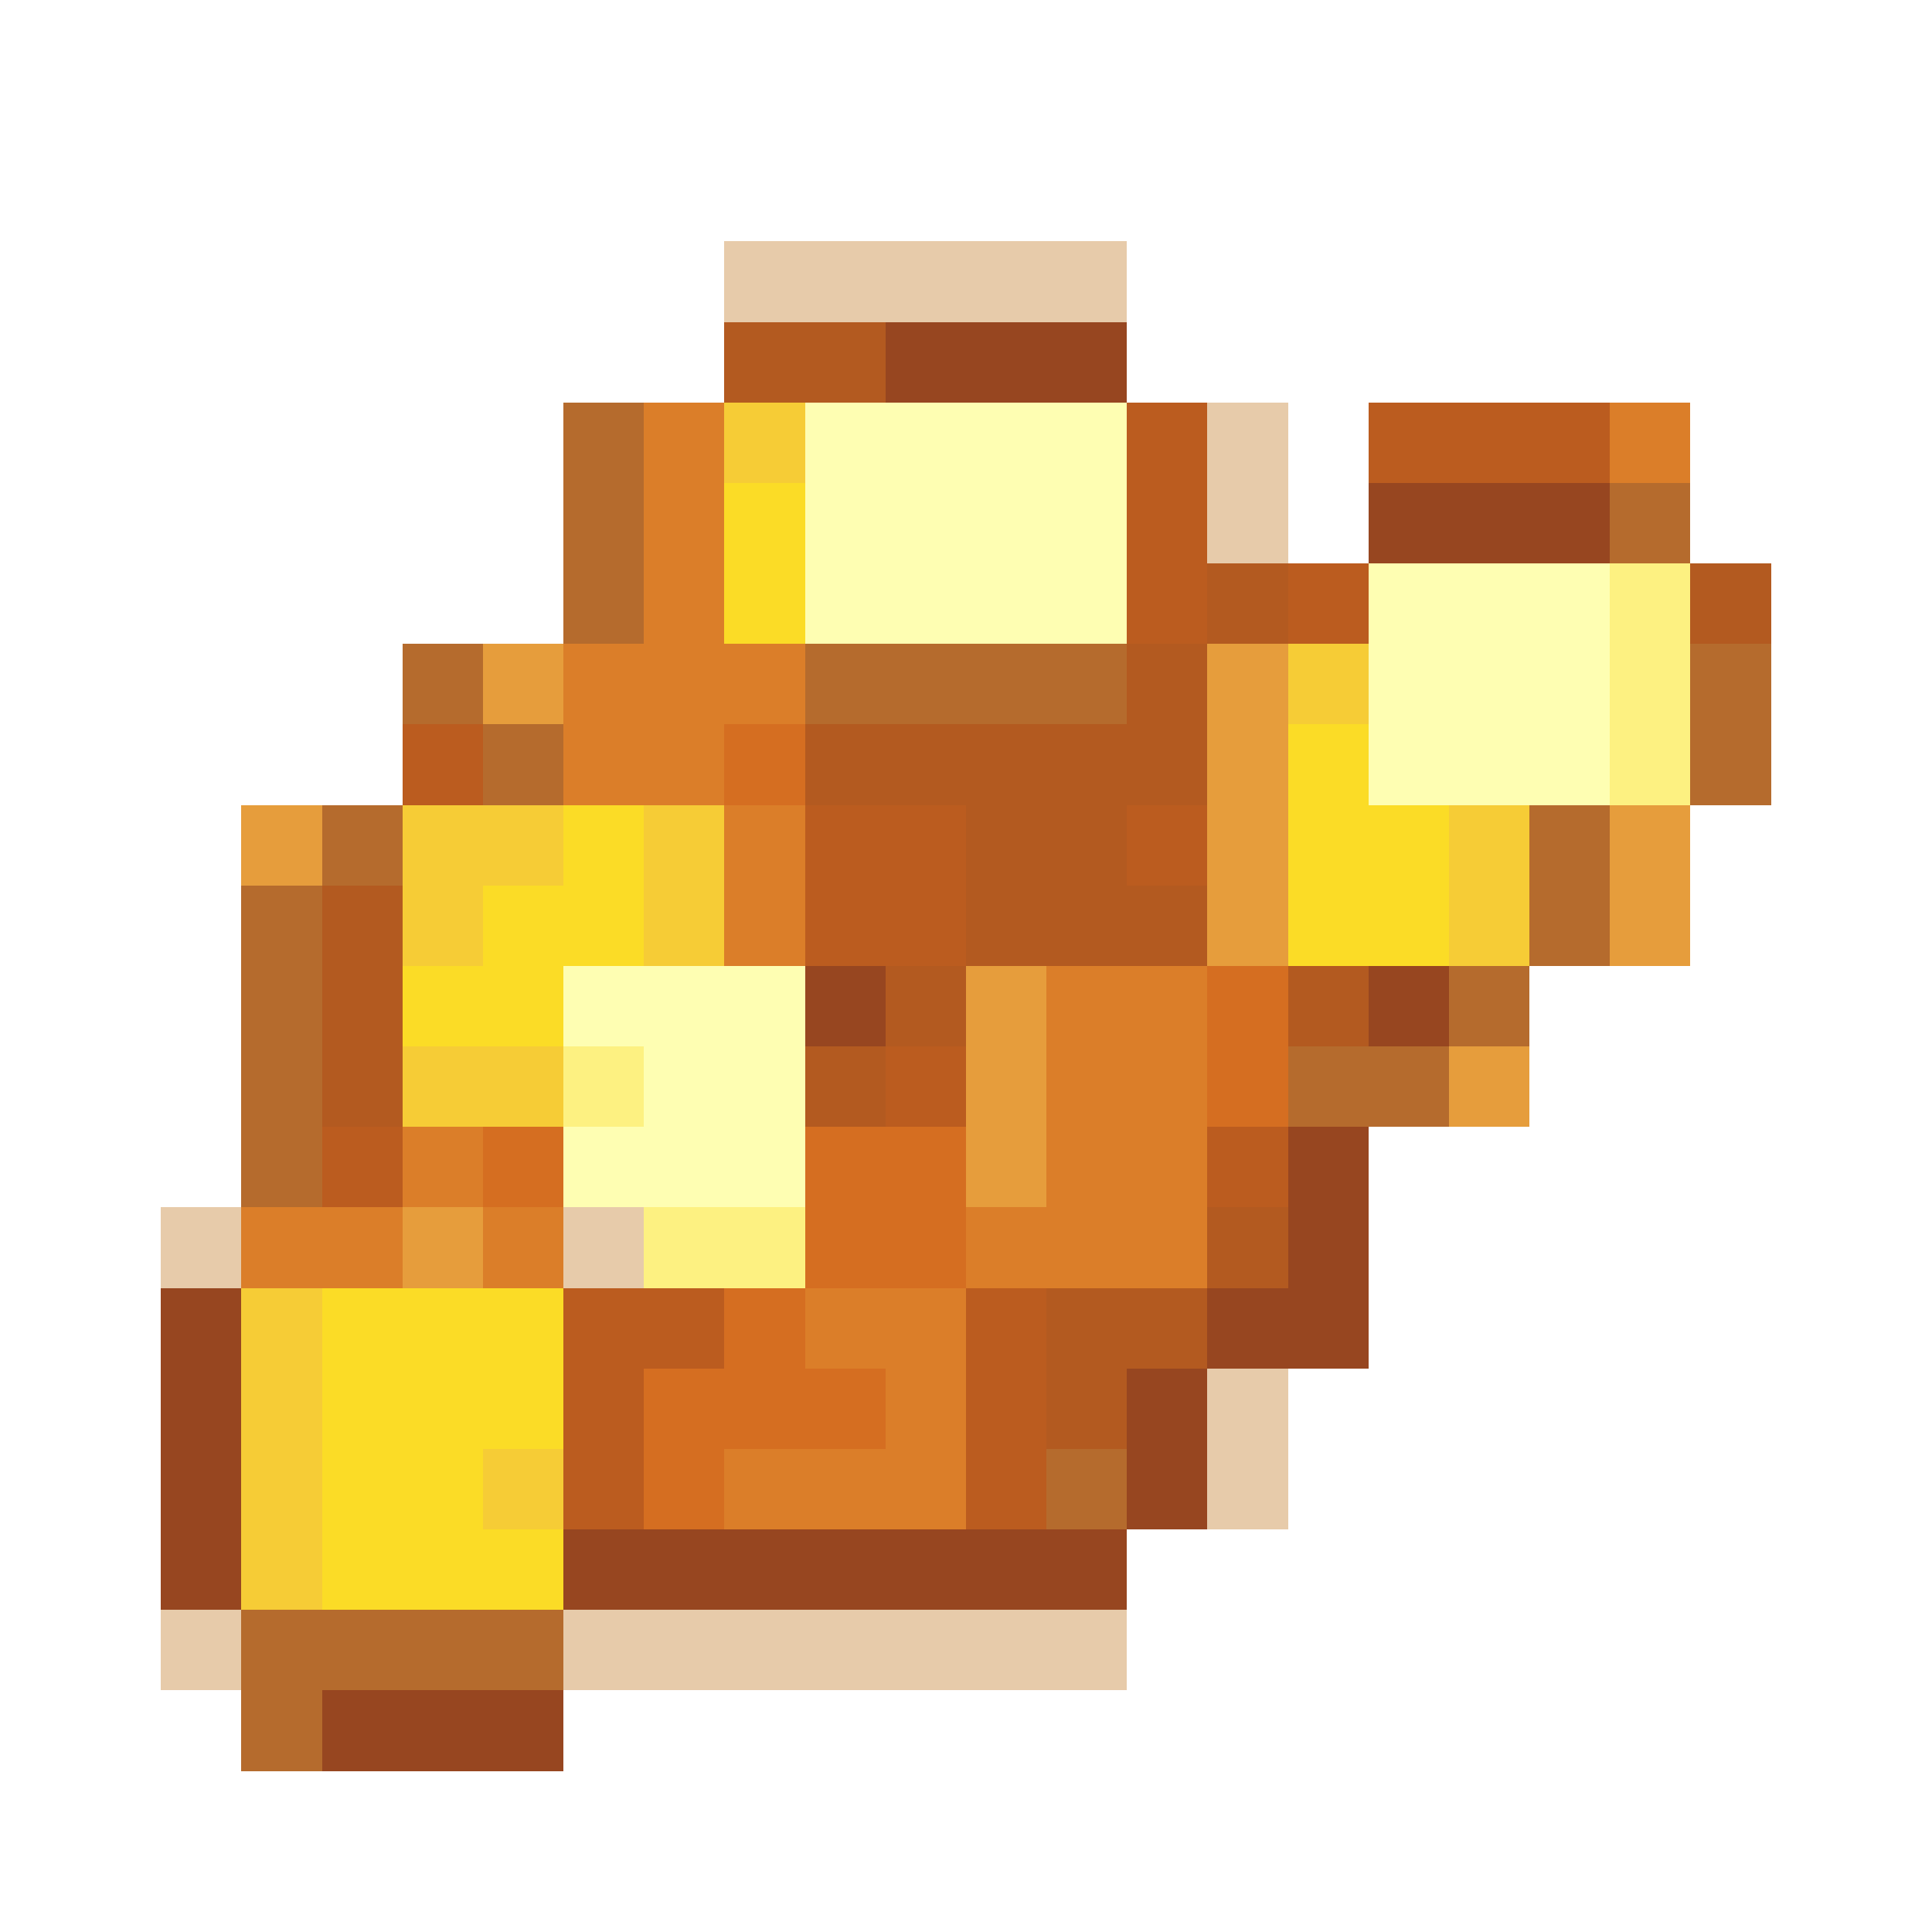
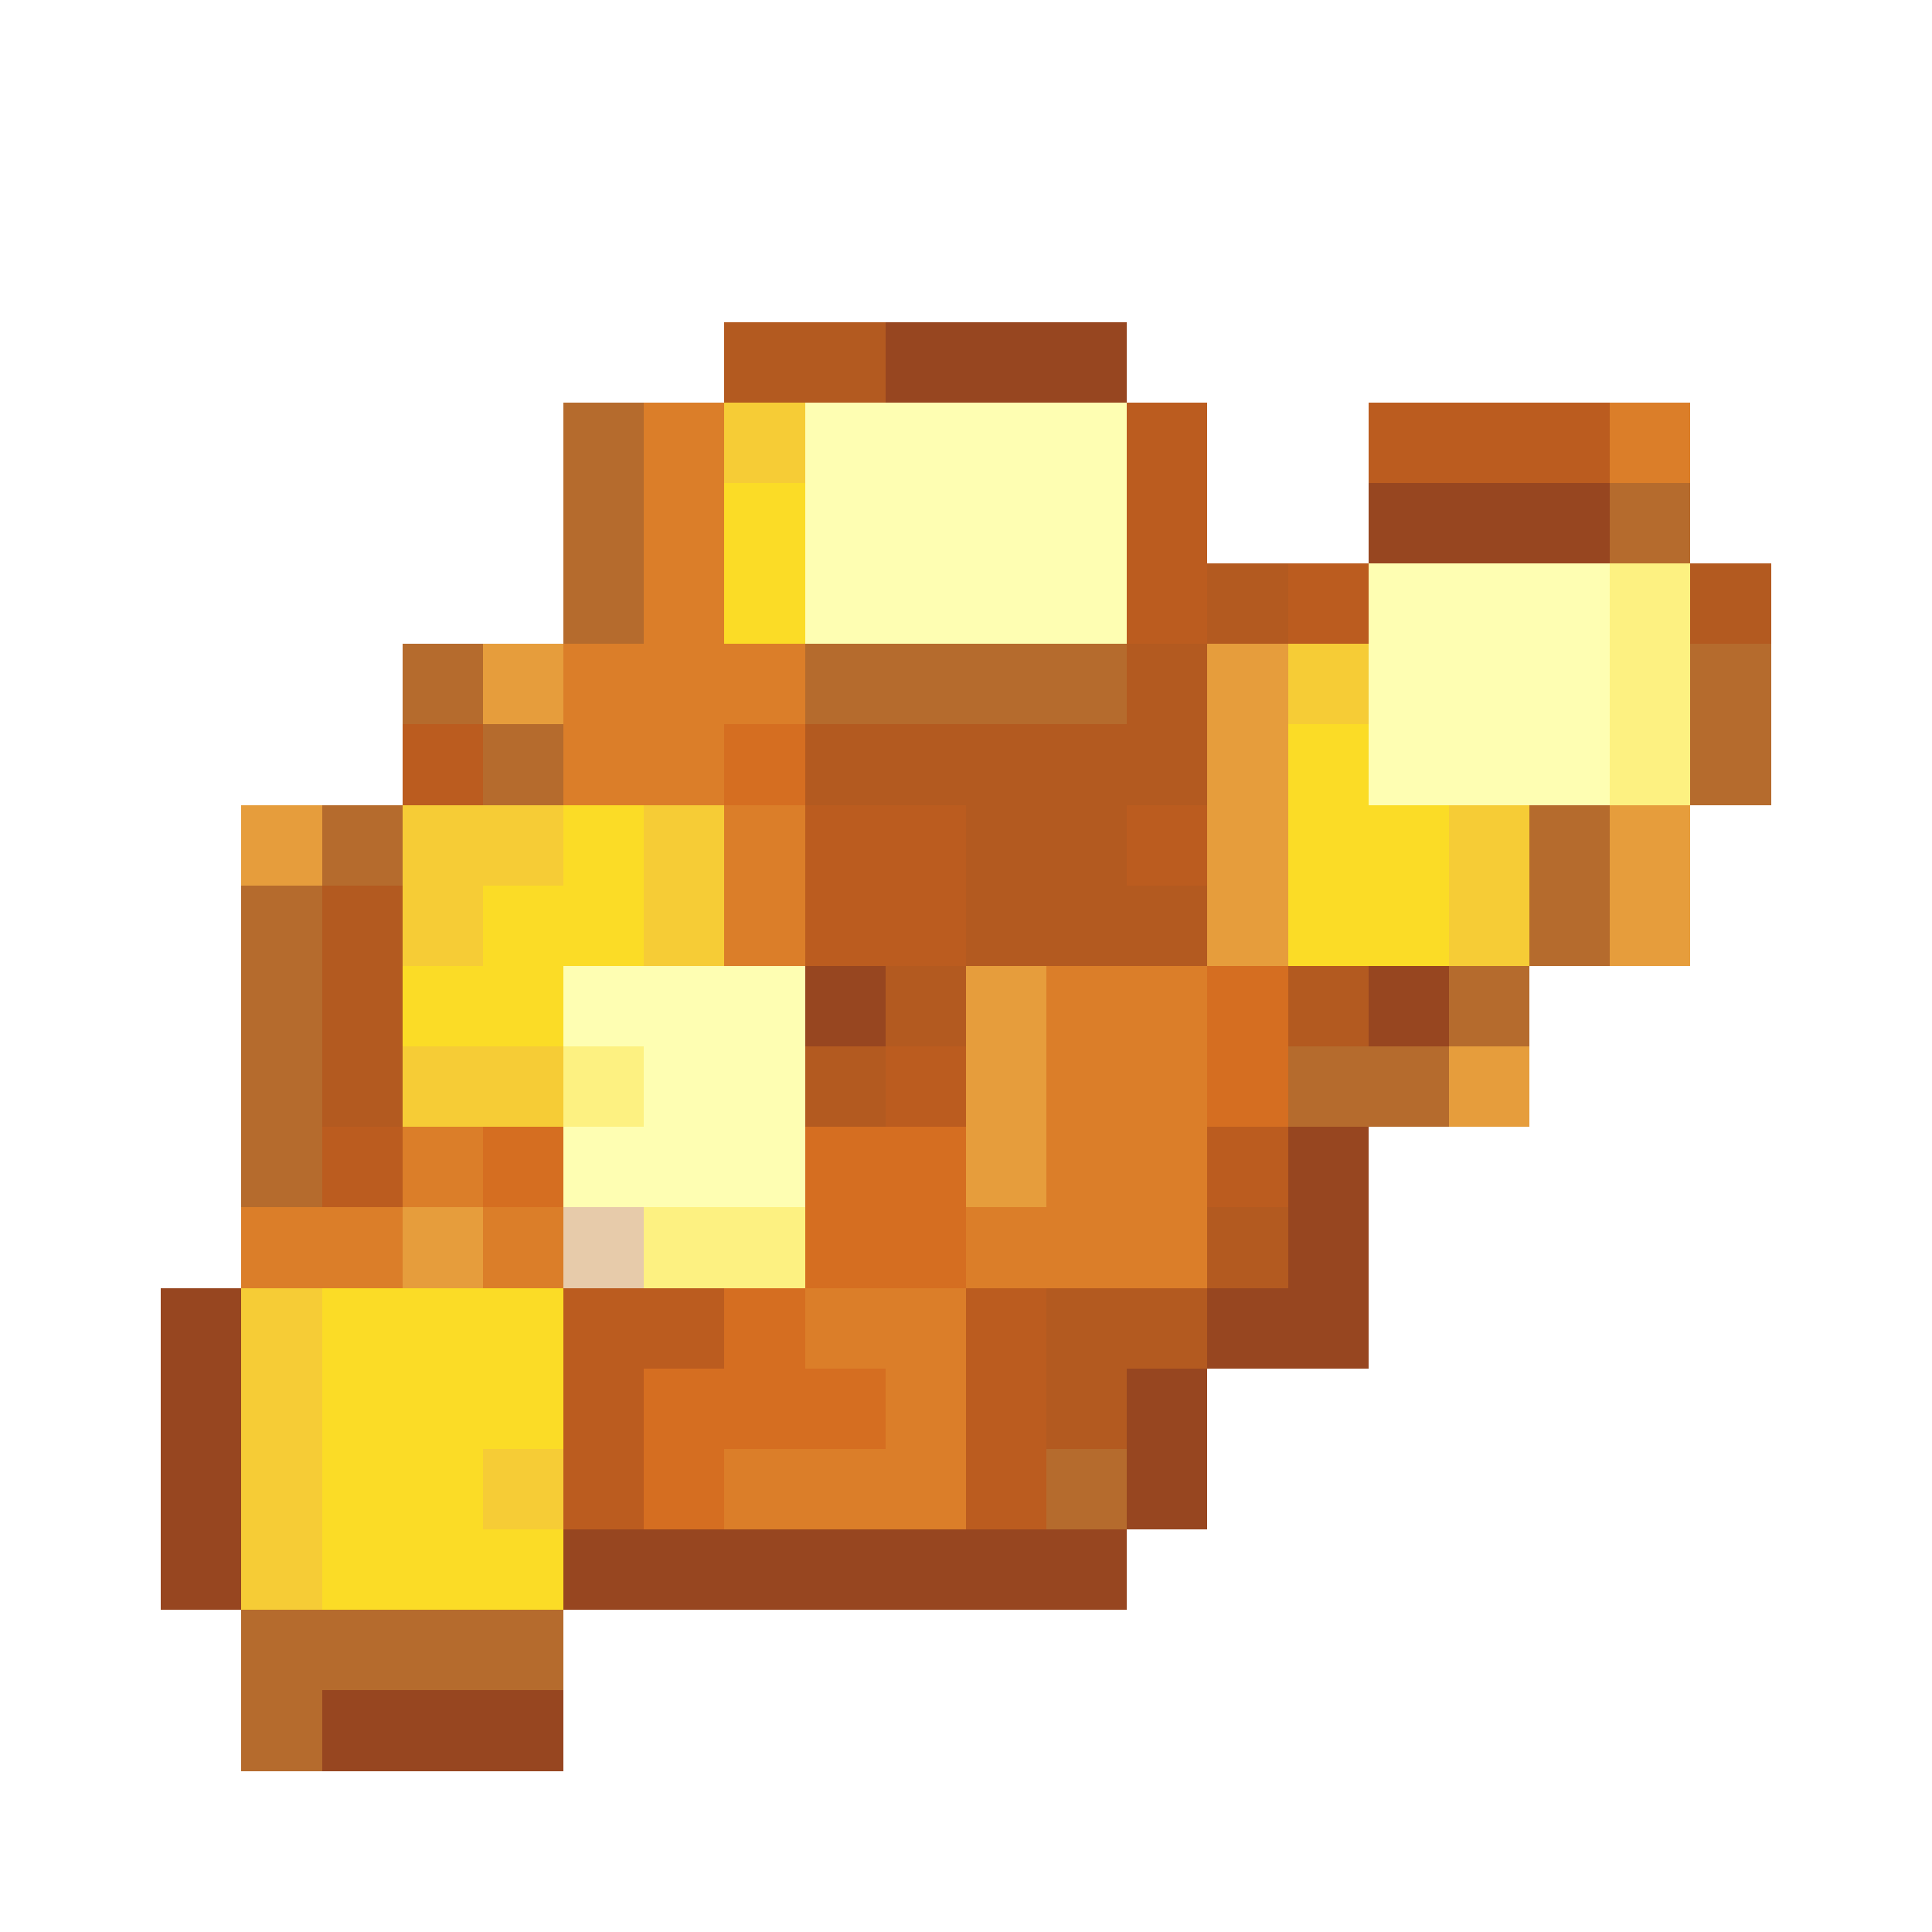
<svg xmlns="http://www.w3.org/2000/svg" viewBox="0 0 24 24" shape-rendering="crispEdges">
-   <path fill="#e7cbaa" d="M9 3h5v1H9zM15 5h1v2H15zM2 15h1v1H2zM7 15h1v1H7zM15 17h1v2H15zM2 20h1v1H2zM7 20h7v1H7z" />
  <path fill="#b35a20" d="M9 4h2v1H9zM15 7h1v1H15zM21 7h1v1H21zM14 8h1v2H14zM10 9h4v1H10zM12 10h2v2H12zM4 11h1v3H4zM14 11h1v1H14zM11 12h1v1H11zM16 12h1v1H16zM10 13h1v1H10zM15 15h1v1H15zM13 16h2v1H13zM13 17h1v1H13z" />
  <path fill="#974620" d="M11 4h3v1H11zM17 6h3v1H17zM10 12h1v1H10zM17 12h1v1H17zM16 14h1v3H16zM2 16h1v4H2zM15 16h1v1H15zM14 17h1v2H14zM7 19h7v1H7zM4 21h3v1H4z" />
  <path fill="#b56b2d" d="M7 5h1v3H7zM20 6h1v1H20zM5 8h1v1H5zM10 8h4v1H10zM21 8h1v2H21zM6 9h1v1H6zM4 10h1v1H4zM19 10h1v2H19zM3 11h1v4H3zM18 12h1v1H18zM16 13h2v1H16zM13 18h1v1H13zM3 20h4v1H3zM3 21h1v1H3z" />
  <path fill="#db7e29" d="M8 5h1v5H8zM20 5h1v1H20zM7 8h1v2H7zM9 8h1v1H9zM9 10h1v2H9zM13 12h2v4H13zM5 14h1v1H5zM3 15h2v1H3zM6 15h1v1H6zM12 15h1v1H12zM10 16h2v1H10zM11 17h1v2H11zM9 18h2v1H9z" />
  <path fill="#f6cc36" d="M9 5h1v1H9zM16 8h1v1H16zM5 10h2v1H5zM8 10h1v2H8zM18 10h1v2H18zM5 11h1v1H5zM5 13h2v1H5zM3 16h1v4H3zM6 18h1v1H6z" />
  <path fill="#fefeb2" d="M10 5h4v3H10zM17 7h3v3H17zM7 12h3v1H7zM8 13h2v2H8zM7 14h1v1H7z" />
  <path fill="#bb5c1f" d="M14 5h1v3H14zM17 5h3v1H17zM16 7h1v1H16zM5 9h1v1H5zM10 10h2v2H10zM14 10h1v1H14zM11 13h1v1H11zM4 14h1v1H4zM15 14h1v1H15zM7 16h2v1H7zM12 16h1v3H12zM7 17h1v2H7z" />
  <path fill="#fbdc26" d="M9 6h1v2H9zM16 9h1v3H16zM7 10h1v2H7zM17 10h1v2H17zM6 11h1v2H6zM5 12h1v1H5zM4 16h3v2H4zM4 18h2v2H4zM6 19h1v1H6z" />
  <path fill="#fdf181" d="M20 7h1v3H20zM7 13h1v1H7zM8 15h2v1H8z" />
  <path fill="#e69d3c" d="M6 8h1v1H6zM15 8h1v4H15zM3 10h1v1H3zM20 10h1v2H20zM12 12h1v3H12zM18 13h1v1H18zM5 15h1v1H5z" />
  <path fill="#d56e21" d="M9 9h1v1H9zM15 12h1v2H15zM6 14h1v1H6zM10 14h2v2H10zM9 16h1v2H9zM8 17h1v2H8zM10 17h1v1H10z" />
+   <path fill="#e7cbaa" d="M7 15h1v1H7z" />
</svg>
